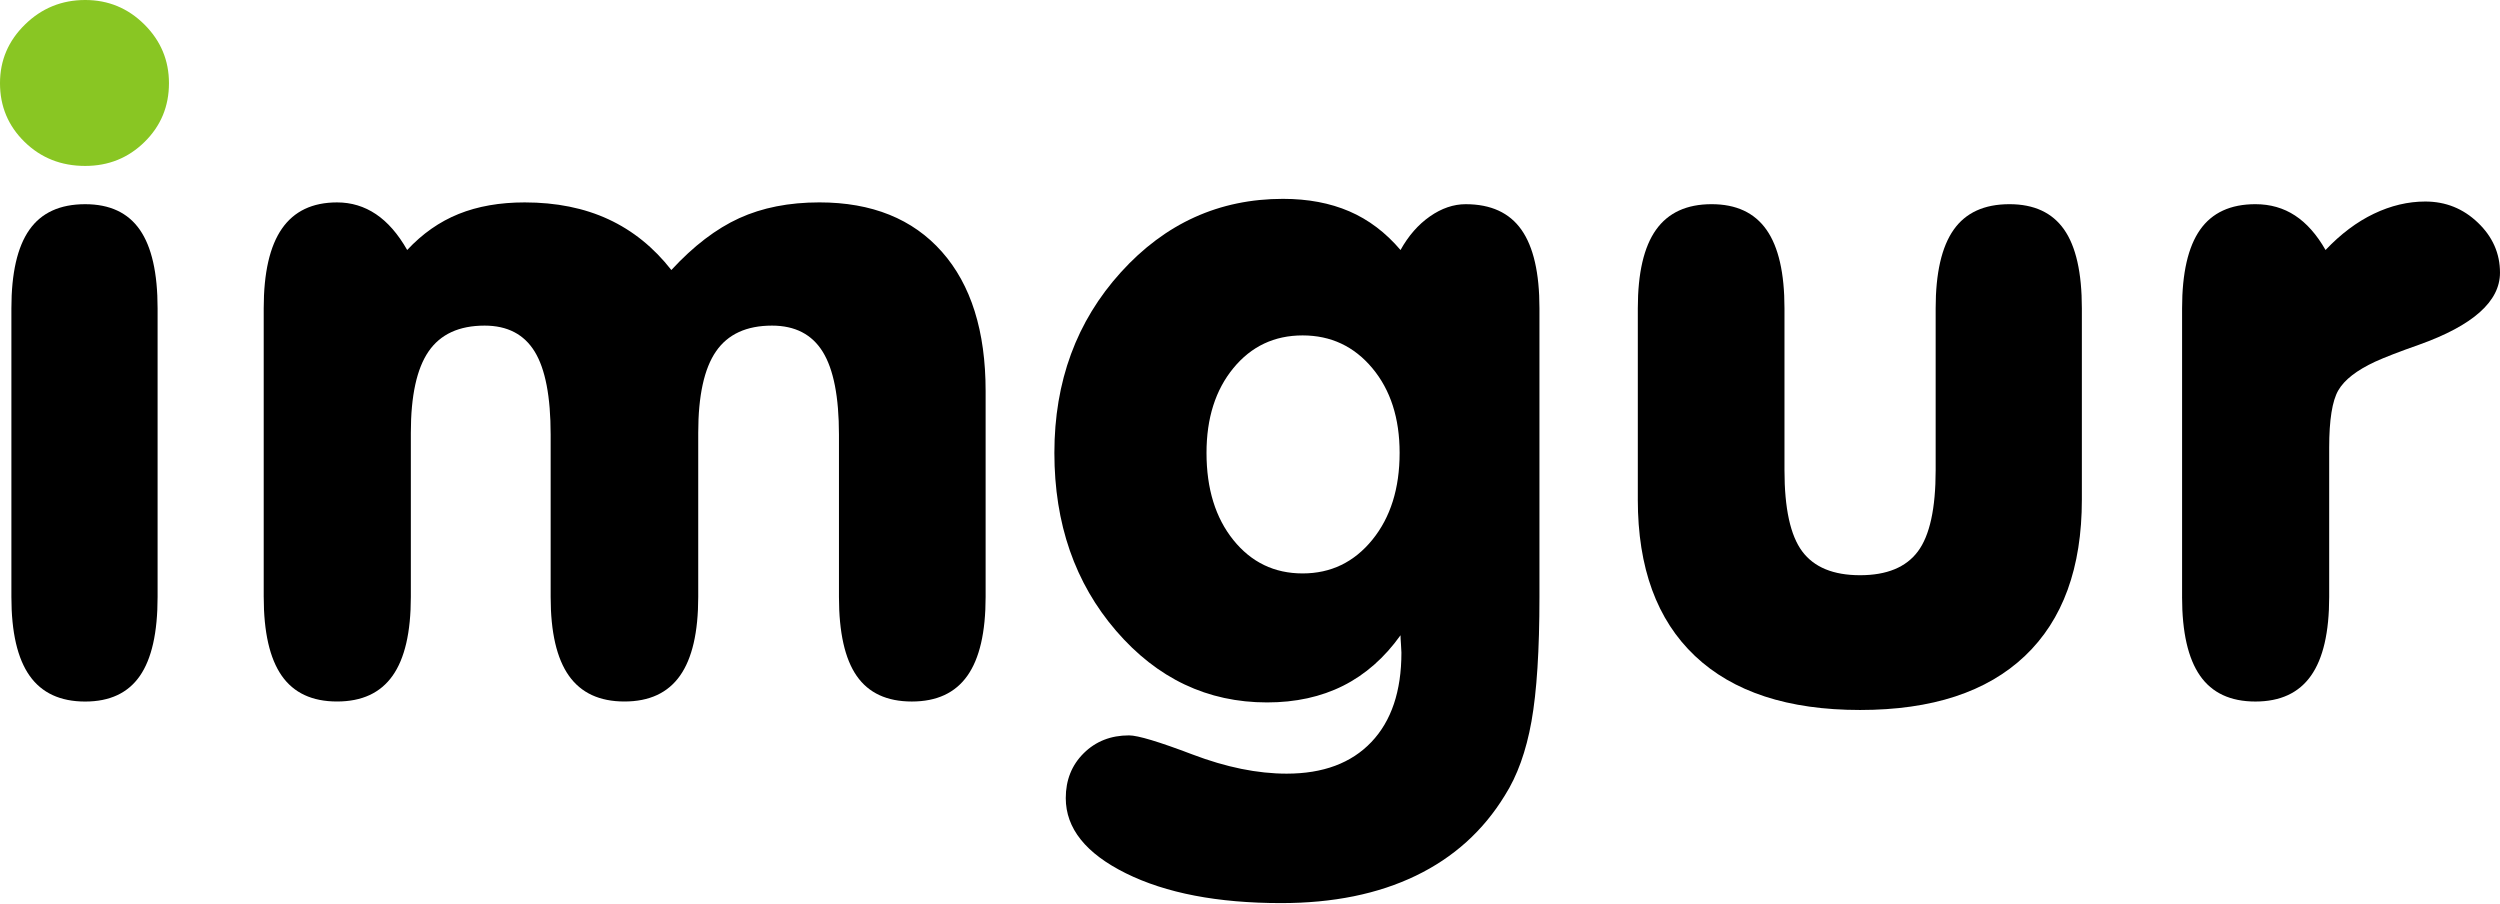
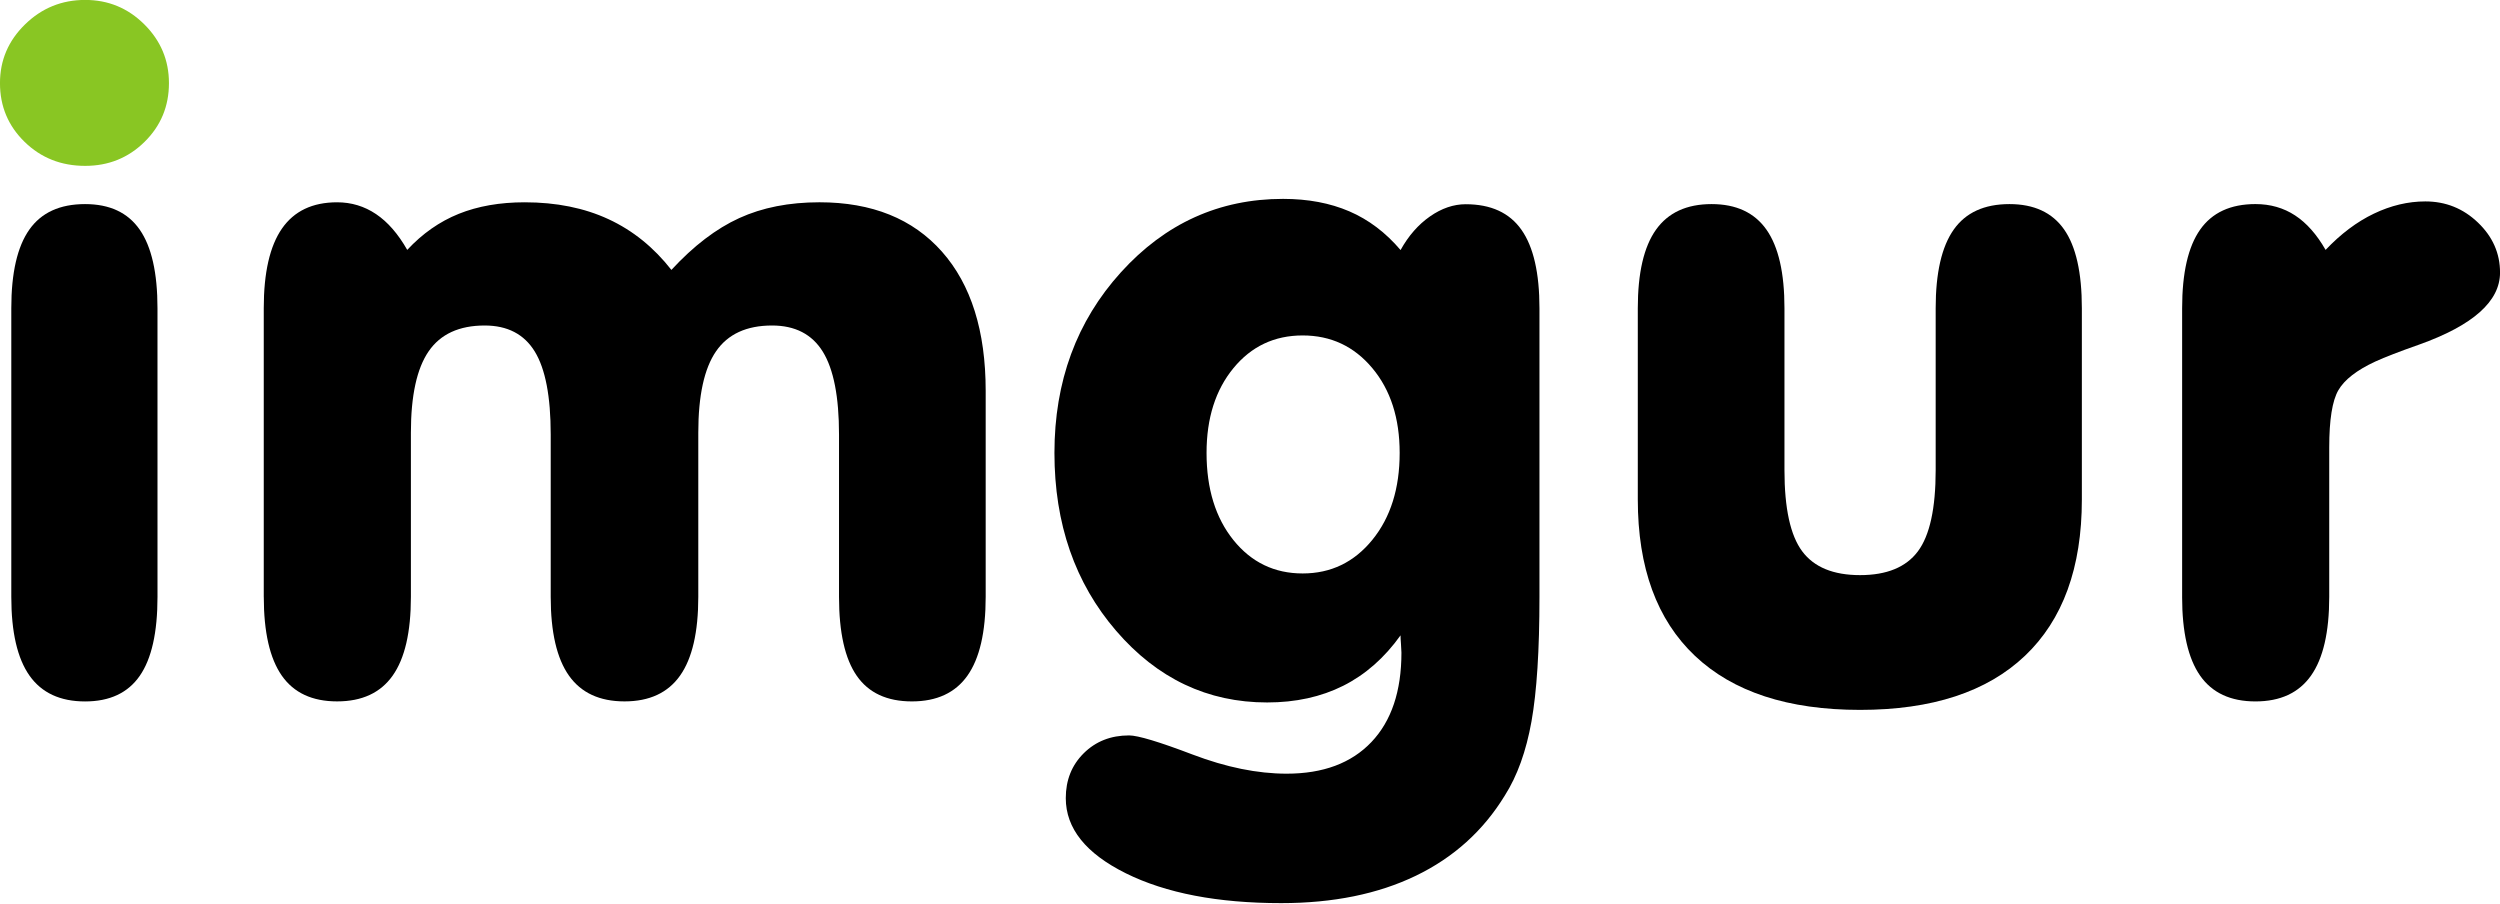
- <svg xmlns="http://www.w3.org/2000/svg" version="1.1" width="150" height="54.184" id="svg2">
-   <defs id="defs4" />
-   <g transform="translate(-559.7495,-709.6256)" id="layer1">
-     <g transform="matrix(0.9320806,0,0,0.9103974,44.12213,58.81134)" id="text2996">
-       <path d="m 570.176,754.214 0,-19.028 c -10e-6,-2.345 0.391,-4.095 1.173,-5.248 0.782,-1.153 1.964,-1.73 3.548,-1.73 0.919,4e-5 1.754,0.259 2.507,0.777 0.753,0.518 1.422,1.305 2.008,2.36 0.977,-1.075 2.082,-1.867 3.313,-2.375 1.231,-0.508 2.648,-0.762 4.251,-0.762 2.033,4e-5 3.831,0.371 5.395,1.114 1.564,0.743 2.912,1.857 4.046,3.342 1.427,-1.583 2.883,-2.722 4.368,-3.416 1.485,-0.694 3.205,-1.041 5.16,-1.041 3.381,4e-5 6.01,1.085 7.887,3.254 1.876,2.17 2.815,5.229 2.815,9.177 l 0,13.575 c -5e-5,2.326 -0.391,4.056 -1.173,5.189 -0.782,1.134 -1.974,1.7 -3.577,1.7 -1.603,0 -2.785,-0.562 -3.548,-1.686 -0.762,-1.124 -1.143,-2.859 -1.143,-5.204 l 0,-10.701 c -4e-5,-2.482 -0.347,-4.3 -1.041,-5.453 -0.694,-1.153 -1.784,-1.73 -3.269,-1.73 -1.642,3e-5 -2.844,0.567 -3.606,1.7 -0.762,1.134 -1.143,2.922 -1.143,5.365 l 0,10.819 c -3e-5,2.326 -0.391,4.056 -1.173,5.189 -0.782,1.134 -1.974,1.7 -3.577,1.7 -1.603,0 -2.795,-0.567 -3.577,-1.7 -0.782,-1.134 -1.173,-2.863 -1.173,-5.189 l 0,-10.701 c -2e-5,-2.502 -0.342,-4.324 -1.026,-5.468 -0.684,-1.143 -1.759,-1.715 -3.225,-1.715 -1.642,3e-5 -2.844,0.567 -3.606,1.7 -0.762,1.134 -1.143,2.922 -1.143,5.365 l 0,10.819 c -10e-6,2.326 -0.391,4.056 -1.173,5.189 -0.782,1.134 -1.974,1.7 -3.577,1.7 -1.603,0 -2.79,-0.567 -3.562,-1.7 -0.772,-1.134 -1.158,-2.863 -1.158,-5.189 z" id="path3003" style="fill:#000000" />
-       <path d="m 643.355,756.735 c -1.036,1.485 -2.267,2.595 -3.694,3.328 -1.427,0.733 -3.059,1.099 -4.896,1.099 -3.831,0 -7.071,-1.573 -9.719,-4.72 -2.648,-3.147 -3.973,-7.056 -3.973,-11.727 0,-4.711 1.427,-8.678 4.281,-11.903 2.854,-3.225 6.333,-4.838 10.437,-4.838 1.603,3e-5 3.025,0.274 4.266,0.821 1.241,0.547 2.341,1.398 3.298,2.551 0.508,-0.938 1.139,-1.676 1.891,-2.214 0.752,-0.537 1.52,-0.806 2.302,-0.806 1.622,3e-5 2.819,0.562 3.592,1.686 0.772,1.124 1.158,2.849 1.158,5.175 l 0,19.028 c -3e-5,3.499 -0.171,6.23 -0.513,8.195 -0.342,1.964 -0.914,3.592 -1.715,4.882 -1.388,2.326 -3.298,4.09 -5.732,5.292 -2.433,1.202 -5.321,1.803 -8.664,1.803 -4.085,-10e-6 -7.418,-0.655 -9.998,-1.964 -2.58,-1.31 -3.87,-2.961 -3.87,-4.955 0,-1.192 0.386,-2.179 1.158,-2.961 0.772,-0.782 1.744,-1.173 2.917,-1.173 0.567,0 1.93,0.42 4.09,1.261 2.16,0.84 4.178,1.261 6.054,1.261 2.345,0 4.163,-0.694 5.453,-2.082 1.29,-1.388 1.935,-3.352 1.935,-5.893 -2e-5,-0.117 -0.01,-0.303 -0.029,-0.557 -0.02,-0.254 -0.029,-0.45 -0.029,-0.586 z M 630.866,744.715 c -10e-6,2.365 0.577,4.281 1.73,5.746 1.153,1.466 2.639,2.199 4.456,2.199 1.818,10e-6 3.313,-0.738 4.486,-2.214 1.173,-1.476 1.759,-3.386 1.759,-5.732 -3e-5,-2.287 -0.586,-4.149 -1.759,-5.585 -1.173,-1.437 -2.668,-2.155 -4.486,-2.155 -1.818,3e-5 -3.303,0.718 -4.456,2.155 -1.153,1.437 -1.73,3.298 -1.73,5.585 z" id="path3005" style="fill:#000000" />
-       <path d="m 658.63,747.793 0,-12.607 c -10e-6,-2.326 0.391,-4.051 1.173,-5.175 0.782,-1.124 1.974,-1.686 3.577,-1.686 1.583,3e-5 2.761,0.562 3.533,1.686 0.772,1.124 1.158,2.849 1.158,5.175 l 0,10.672 c -10e-6,2.521 0.381,4.305 1.143,5.351 0.762,1.046 2.003,1.569 3.723,1.569 1.72,0 2.961,-0.523 3.723,-1.569 0.762,-1.046 1.143,-2.829 1.143,-5.351 l 0,-10.672 c -2e-5,-2.326 0.386,-4.051 1.158,-5.175 0.772,-1.124 1.969,-1.686 3.592,-1.686 1.583,3e-5 2.756,0.557 3.518,1.671 0.762,1.114 1.143,2.844 1.143,5.189 l 0,12.607 c -3e-5,4.496 -1.222,7.931 -3.665,10.306 -2.443,2.375 -5.981,3.562 -10.613,3.562 -4.632,0 -8.175,-1.187 -10.628,-3.562 -2.453,-2.375 -3.679,-5.81 -3.679,-10.306 z" id="path3007" style="fill:#000000" />
-       <path d="m 693.666,754.214 0,-19.028 c 0,-2.326 0.386,-4.051 1.158,-5.175 0.772,-1.124 1.959,-1.686 3.562,-1.686 0.958,3e-5 1.808,0.249 2.551,0.748 0.743,0.498 1.398,1.256 1.964,2.272 0.977,-1.055 2.013,-1.852 3.108,-2.389 1.095,-0.537 2.199,-0.806 3.313,-0.806 1.31,3e-5 2.438,0.464 3.386,1.393 0.948,0.928 1.422,2.028 1.422,3.298 -2e-5,1.896 -1.74,3.479 -5.219,4.75 -1.251,0.45 -2.189,0.821 -2.815,1.114 -1.192,0.567 -1.984,1.197 -2.375,1.891 -0.391,0.694 -0.586,1.95 -0.586,3.767 l 0,9.851 c -2e-5,2.326 -0.391,4.056 -1.173,5.189 -0.782,1.134 -1.974,1.7 -3.577,1.7 -1.603,0 -2.79,-0.567 -3.562,-1.7 -0.772,-1.134 -1.158,-2.863 -1.158,-5.189 z" id="path3009" style="fill:#000000" />
+ <svg xmlns="http://www.w3.org/2000/svg" id="svg2" width="150" height="54.184" version="1.1">
+   <g id="layer1" transform="translate(-559.75 -709.63)">
+     <g id="text2996" transform="matrix(.93208 0 0 .9104 44.122 58.811)">
+       <path id="path3003" d="m570.18 754.21v-19.028c-1e-5 -2.345 0.391-4.095 1.173-5.248 0.782-1.153 1.964-1.73 3.548-1.73 0.919 4e-5 1.754 0.259 2.507 0.777 0.753 0.518 1.422 1.305 2.008 2.36 0.977-1.075 2.082-1.867 3.313-2.375 1.231-0.508 2.648-0.762 4.251-0.762 2.033 4e-5 3.831 0.371 5.395 1.114 1.564 0.743 2.912 1.857 4.046 3.342 1.427-1.583 2.883-2.722 4.369-3.416 1.485-0.694 3.205-1.041 5.16-1.041 3.381 4e-5 6.01 1.085 7.887 3.254 1.876 2.17 2.815 5.229 2.815 9.177v13.575c-5e-5 2.326-0.391 4.056-1.173 5.189-0.782 1.134-1.974 1.7-3.577 1.7-1.603 0-2.785-0.562-3.548-1.686-0.762-1.124-1.143-2.859-1.143-5.204v-10.701c-4e-5 -2.482-0.347-4.3-1.041-5.453-0.694-1.153-1.784-1.73-3.269-1.73-1.642 3e-5 -2.844 0.567-3.606 1.7-0.762 1.134-1.143 2.922-1.143 5.365v10.819c-3e-5 2.326-0.391 4.056-1.173 5.189-0.782 1.134-1.974 1.7-3.577 1.7-1.603 0-2.795-0.567-3.577-1.7-0.782-1.134-1.173-2.864-1.173-5.189v-10.701c-2e-5 -2.502-0.342-4.324-1.026-5.468-0.684-1.143-1.759-1.715-3.225-1.715-1.642 3e-5 -2.844 0.567-3.606 1.7-0.762 1.134-1.143 2.922-1.143 5.365v10.819c-1e-5 2.326-0.391 4.056-1.173 5.189-0.782 1.134-1.974 1.7-3.577 1.7-1.603 0-2.79-0.567-3.562-1.7-0.772-1.134-1.158-2.864-1.158-5.189z" />
+       <path id="path3005" d="m643.36 756.74c-1.036 1.486-2.267 2.595-3.694 3.328-1.427 0.733-3.059 1.099-4.896 1.099-3.831 0-7.071-1.573-9.719-4.72-2.648-3.147-3.973-7.056-3.973-11.727 0-4.71 1.427-8.678 4.28-11.903 2.854-3.225 6.333-4.838 10.437-4.838 1.603 3e-5 3.025 0.274 4.266 0.821 1.241 0.547 2.341 1.398 3.298 2.551 0.508-0.938 1.139-1.676 1.891-2.214 0.752-0.537 1.52-0.806 2.301-0.806 1.622 3e-5 2.819 0.562 3.591 1.686 0.772 1.124 1.158 2.849 1.158 5.175v19.028c-3e-5 3.499-0.171 6.23-0.513 8.195-0.342 1.964-0.914 3.591-1.715 4.882-1.388 2.326-3.298 4.09-5.732 5.292-2.433 1.202-5.321 1.803-8.664 1.803-4.085-1e-5 -7.418-0.655-9.998-1.964-2.58-1.31-3.87-2.961-3.87-4.955 0-1.192 0.386-2.179 1.158-2.961 0.772-0.782 1.744-1.173 2.917-1.173 0.567 0 1.93 0.42 4.09 1.261 2.16 0.84 4.178 1.261 6.054 1.261 2.345 0 4.163-0.694 5.453-2.082 1.29-1.388 1.935-3.352 1.935-5.893-2e-5 -0.117-0.01-0.303-0.029-0.557-0.02-0.254-0.029-0.45-0.029-0.586zm-12.49-12.021c-1e-5 2.365 0.577 4.28 1.73 5.747 1.153 1.466 2.639 2.199 4.456 2.199 1.818 1e-5 3.313-0.738 4.486-2.214 1.173-1.476 1.759-3.386 1.759-5.732-3e-5 -2.287-0.586-4.149-1.759-5.585-1.173-1.437-2.668-2.155-4.486-2.155-1.818 3e-5 -3.303 0.718-4.456 2.155-1.153 1.437-1.73 3.298-1.73 5.585z" />
+       <path id="path3007" d="m658.63 747.79v-12.607c-1e-5 -2.326 0.391-4.051 1.173-5.175 0.782-1.124 1.974-1.686 3.577-1.686 1.583 3e-5 2.761 0.562 3.533 1.686 0.772 1.124 1.158 2.849 1.158 5.175v10.672c-1e-5 2.521 0.381 4.305 1.143 5.351 0.762 1.046 2.003 1.569 3.724 1.569 1.72 0 2.961-0.523 3.724-1.569 0.762-1.046 1.143-2.829 1.143-5.351v-10.672c-2e-5 -2.326 0.386-4.051 1.158-5.175 0.772-1.124 1.969-1.686 3.591-1.686 1.583 3e-5 2.756 0.557 3.518 1.671 0.762 1.114 1.143 2.844 1.143 5.189v12.607c-3e-5 4.495-1.222 7.931-3.665 10.306-2.443 2.375-5.981 3.562-10.613 3.562-4.632 0-8.175-1.187-10.628-3.562-2.453-2.375-3.679-5.81-3.679-10.306z" />
+       <path id="path3009" d="m693.67 754.21v-19.028c0-2.326 0.386-4.051 1.158-5.175 0.772-1.124 1.96-1.686 3.562-1.686 0.958 3e-5 1.808 0.249 2.551 0.748 0.743 0.498 1.397 1.256 1.964 2.272 0.977-1.055 2.013-1.852 3.108-2.389 1.095-0.537 2.199-0.806 3.313-0.806 1.31 3e-5 2.438 0.464 3.386 1.393 0.948 0.928 1.422 2.028 1.422 3.298-2e-5 1.896-1.74 3.479-5.219 4.75-1.251 0.45-2.189 0.821-2.815 1.114-1.192 0.567-1.984 1.197-2.375 1.891-0.391 0.694-0.586 1.95-0.586 3.767v9.851c-2e-5 2.326-0.391 4.056-1.173 5.189-0.782 1.134-1.974 1.7-3.577 1.7-1.603 0-2.79-0.567-3.562-1.7-0.772-1.134-1.158-2.864-1.158-5.189z" />
      <g id="g3797">
-         <path d="m 563.345,754.214 c -10e-6,2.345 -0.381,4.08 -1.143,5.204 -0.762,1.124 -1.935,1.686 -3.518,1.686 -1.603,0 -2.795,-0.567 -3.577,-1.7 -0.782,-1.134 -1.173,-2.863 -1.173,-5.189 l 0,-19.028 c 0,-2.326 0.386,-4.051 1.158,-5.175 0.772,-1.124 1.969,-1.686 3.592,-1.686 1.583,3e-5 2.756,0.562 3.518,1.686 0.762,1.124 1.143,2.849 1.143,5.175 z" id="path3001" style="fill:#000000" />
-         <path d="m 553.2,720.351 c -10e-6,-1.505 0.537,-2.795 1.613,-3.87 1.075,-1.075 2.365,-1.612 3.87,-1.613 1.485,5e-5 2.756,0.538 3.811,1.613 1.055,1.075 1.583,2.365 1.583,3.87 -10e-6,1.525 -0.523,2.815 -1.569,3.87 -1.046,1.056 -2.321,1.583 -3.826,1.583 -1.544,4e-5 -2.844,-0.528 -3.899,-1.583 -1.055,-1.055 -1.583,-2.345 -1.583,-3.87 z" id="path3001-4" style="fill:#89c623" />
+         <path id="path3001" d="m563.34 754.21c-1e-5 2.345-0.381 4.08-1.143 5.204-0.762 1.124-1.935 1.686-3.518 1.686-1.603 0-2.795-0.567-3.577-1.7-0.782-1.134-1.173-2.864-1.173-5.189v-19.028c0-2.326 0.386-4.051 1.158-5.175 0.772-1.124 1.969-1.686 3.591-1.686 1.583 3e-5 2.756 0.562 3.518 1.686 0.762 1.124 1.143 2.849 1.143 5.175z" />
+         <path id="path3001-4" d="m553.2 720.35c-1e-5 -1.505 0.537-2.795 1.613-3.87 1.075-1.075 2.365-1.613 3.87-1.613 1.486 5e-5 2.756 0.538 3.811 1.613 1.056 1.075 1.583 2.365 1.583 3.87-1e-5 1.525-0.523 2.815-1.569 3.87-1.046 1.056-2.321 1.583-3.826 1.583-1.544 4e-5 -2.844-0.528-3.899-1.583-1.056-1.055-1.583-2.345-1.583-3.87z" fill="#89c623" />
      </g>
    </g>
  </g>
</svg>
